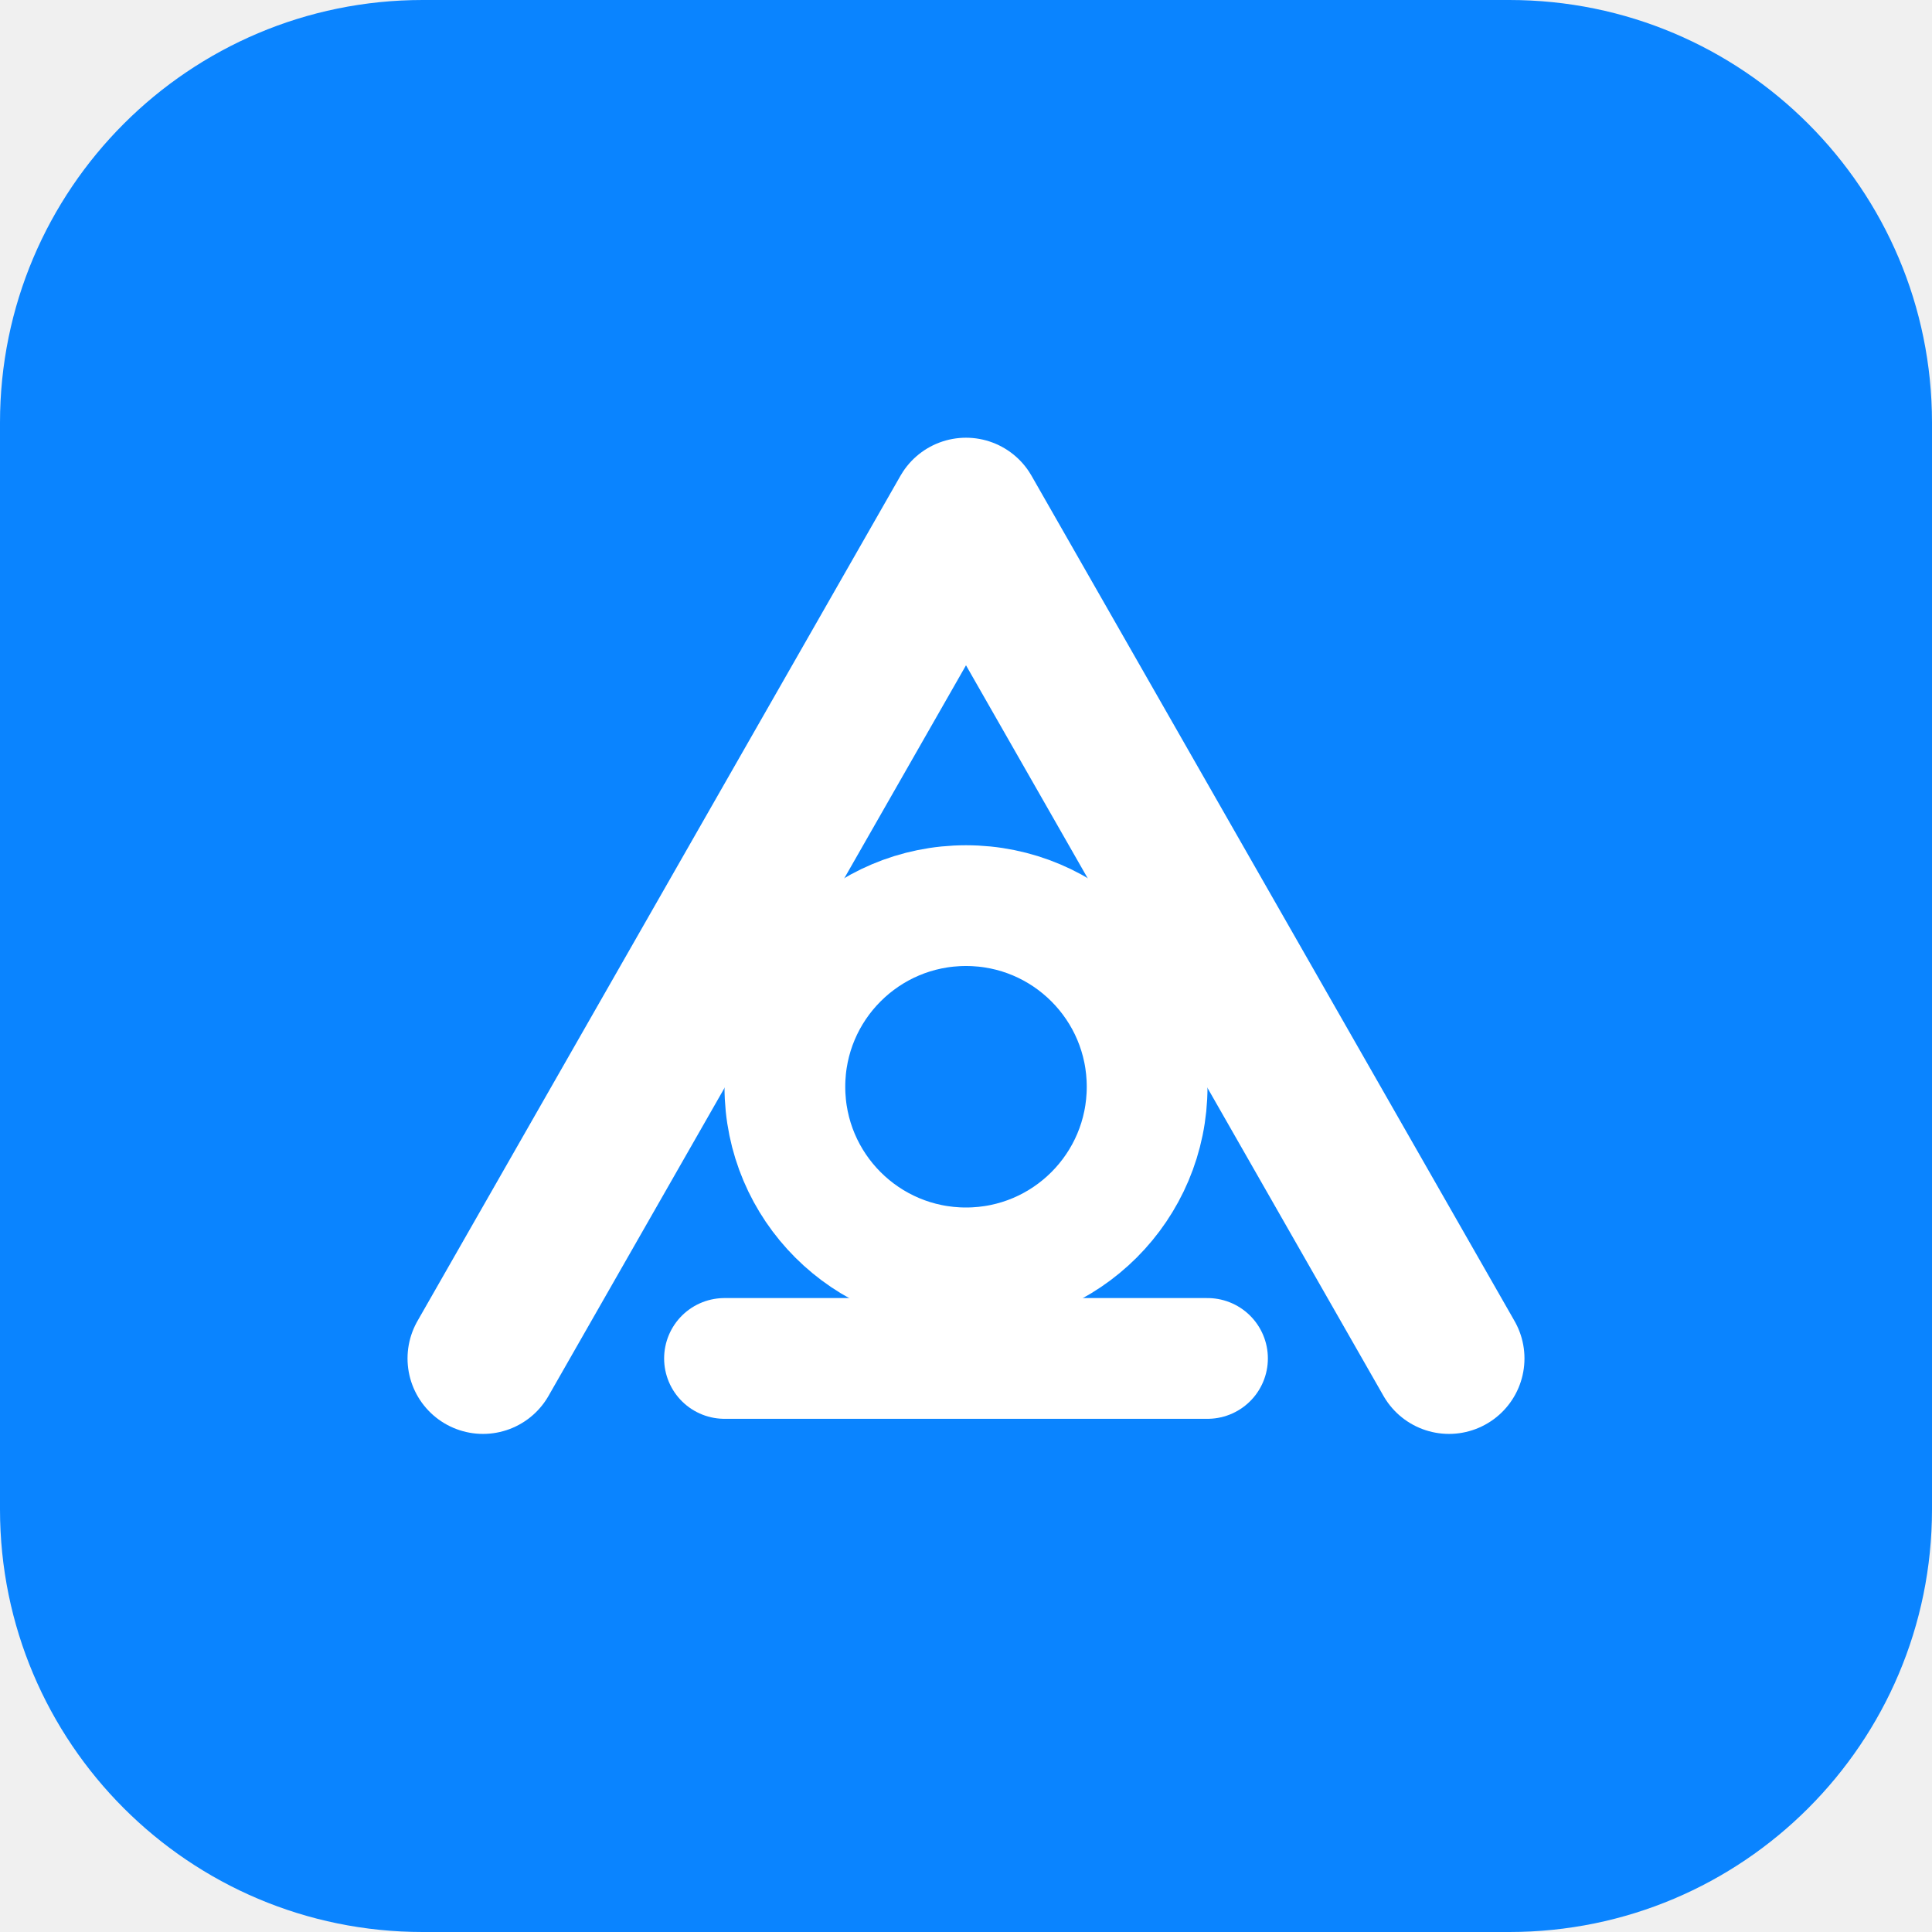
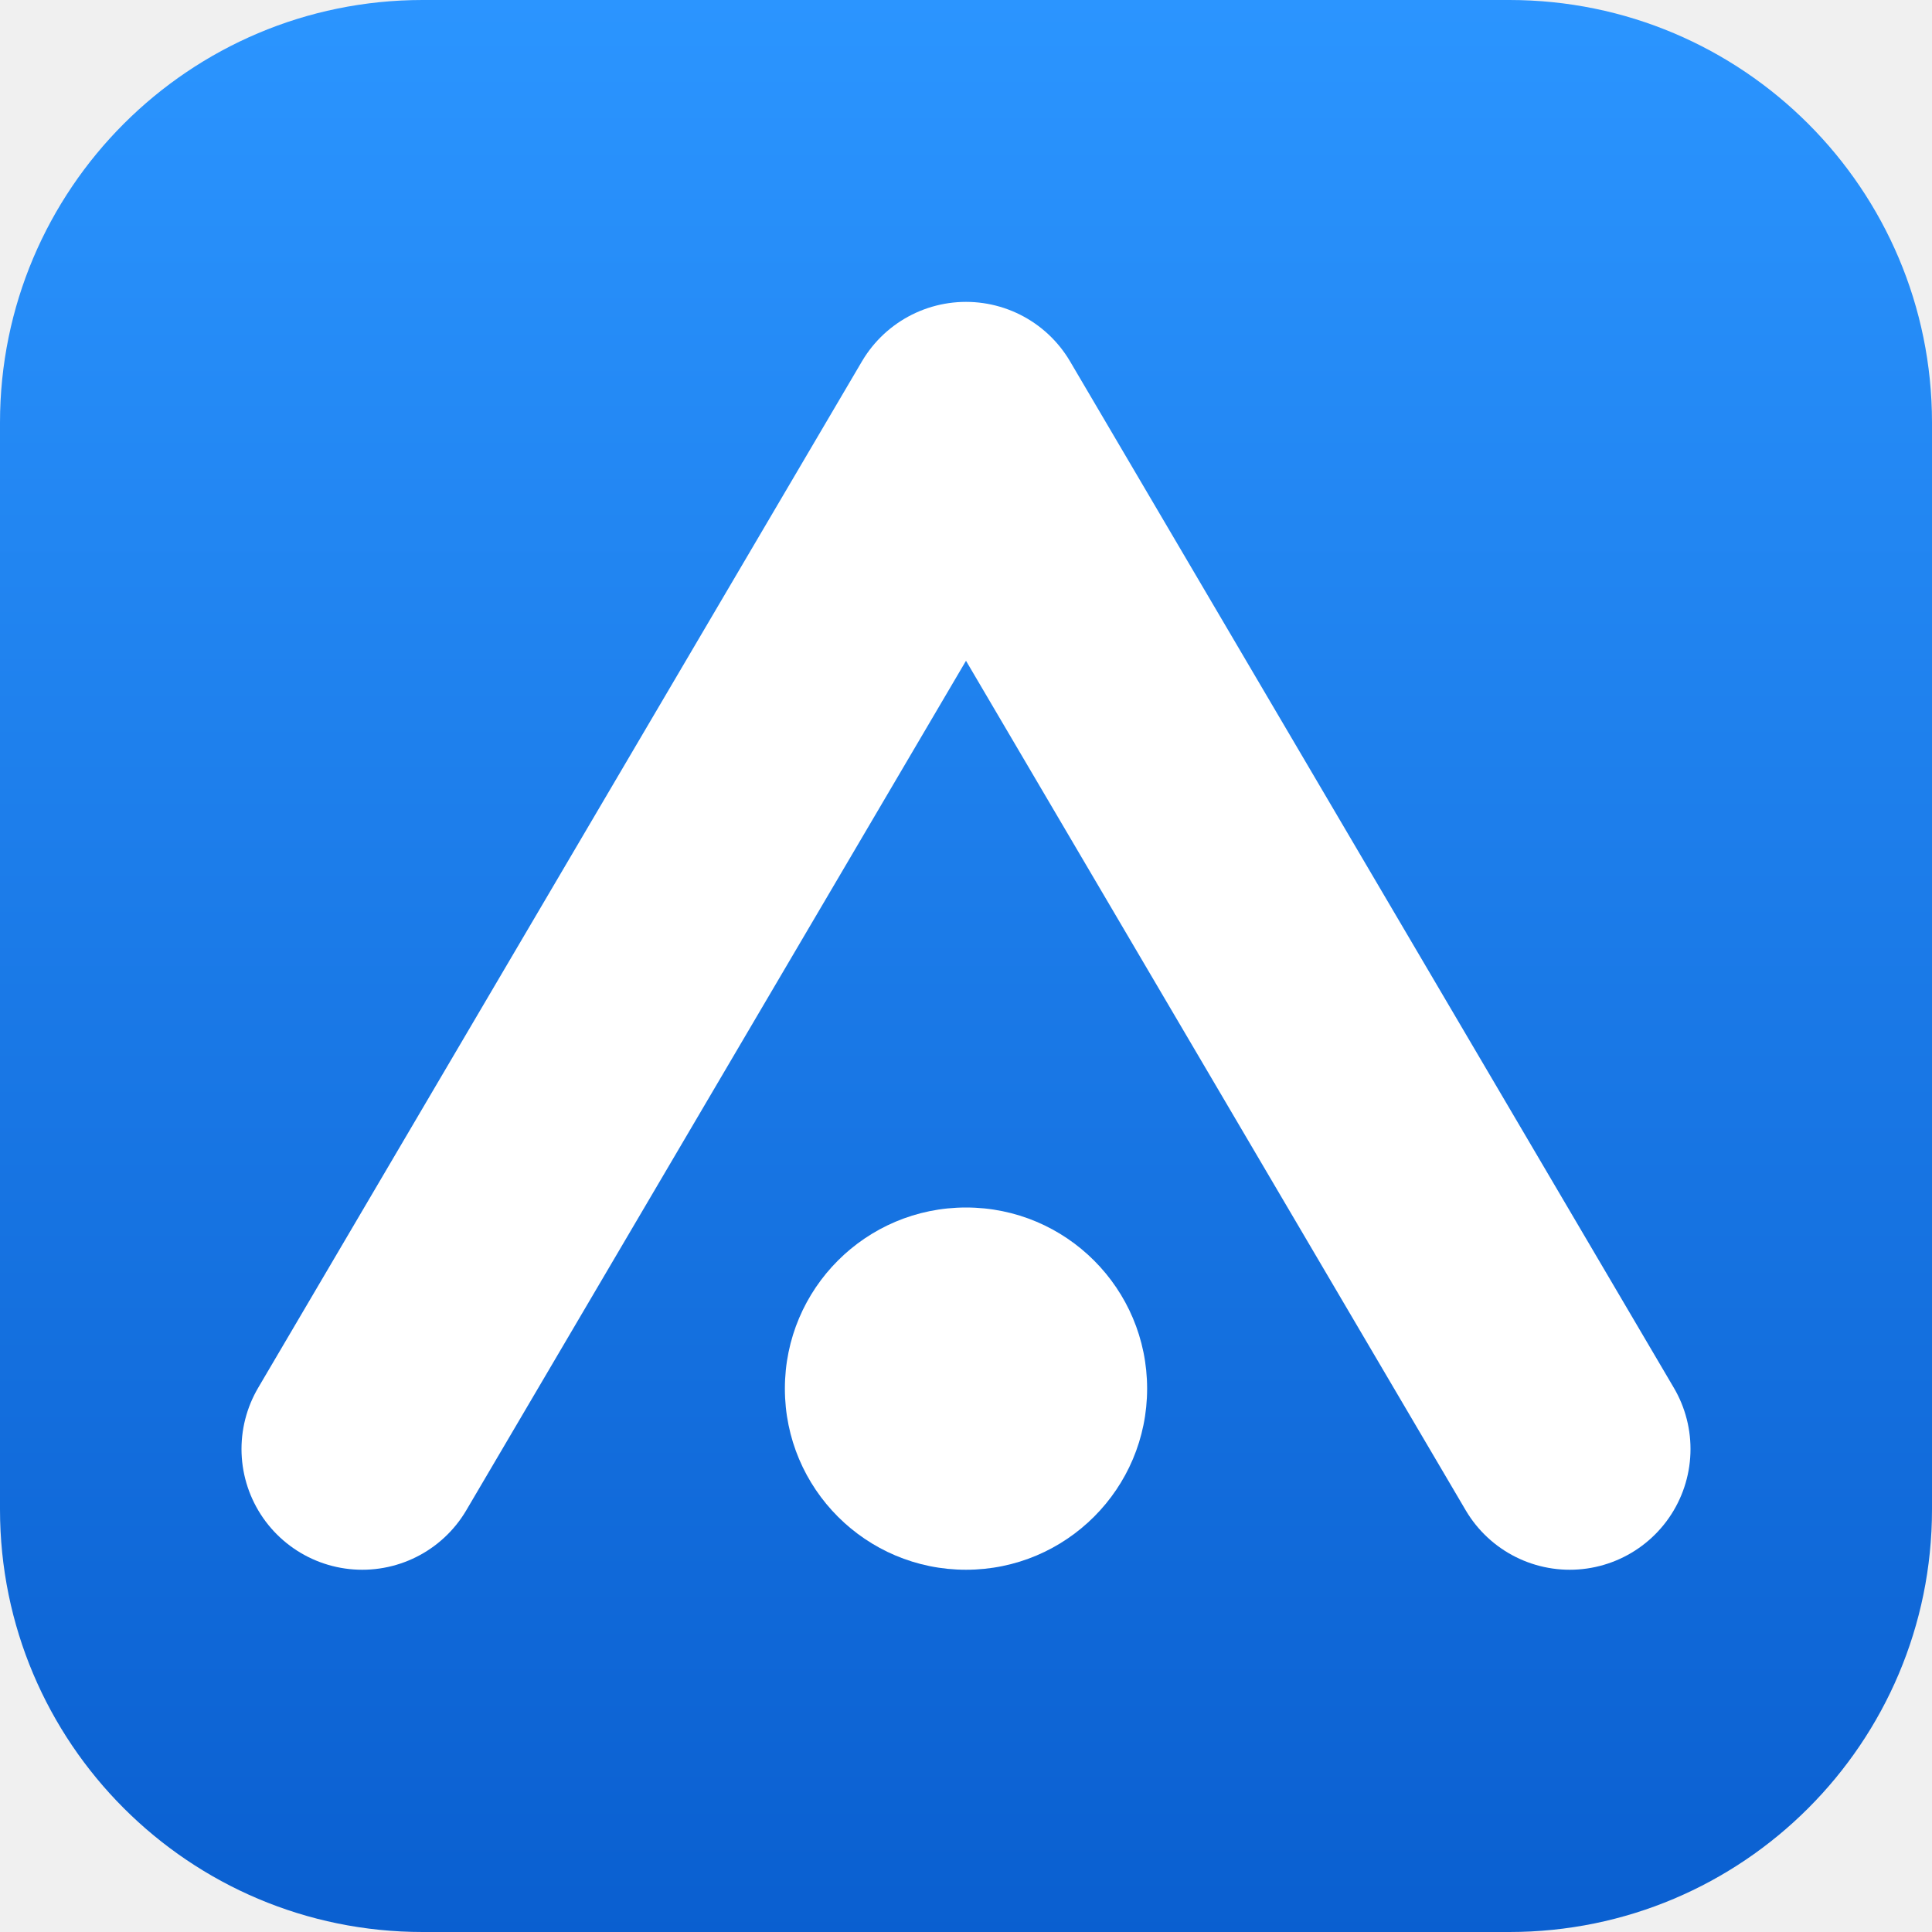
- <svg xmlns="http://www.w3.org/2000/svg" viewBox="0 0 64 64" role="img" aria-label="Open Source AI Landscape">
-   <rect width="64" height="64" rx="14" fill="#0a84ff" />
-   <path d="M16 45 32 17l16 28" fill="none" stroke="#fff" stroke-width="5" stroke-linecap="round" stroke-linejoin="round" />
-   <circle cx="32" cy="36" r="6" fill="none" stroke="#fff" stroke-width="4" />
-   <path d="M24 45h16" fill="none" stroke="#fff" stroke-width="4" stroke-linecap="round" />
+ <svg xmlns="http://www.w3.org/2000/svg" viewBox="0 0 64 64" role="img" aria-label="AI Native Landscape">
+   <defs>
+     <linearGradient id="g" x1="0" y1="0" x2="0" y2="1">
+       <stop offset="0" stop-color="#2b95ff" />
+       <stop offset="1" stop-color="#0a5fd0" />
+     </linearGradient>
+   </defs>
+   <rect width="64" height="64" rx="14" fill="url(#g)" />
+   <path d="M12 48 32 14l20 34" fill="none" stroke="#fff" stroke-width="8" stroke-linecap="round" stroke-linejoin="round" />
+   <circle cx="32" cy="46" r="6" fill="#fff" />
</svg>
